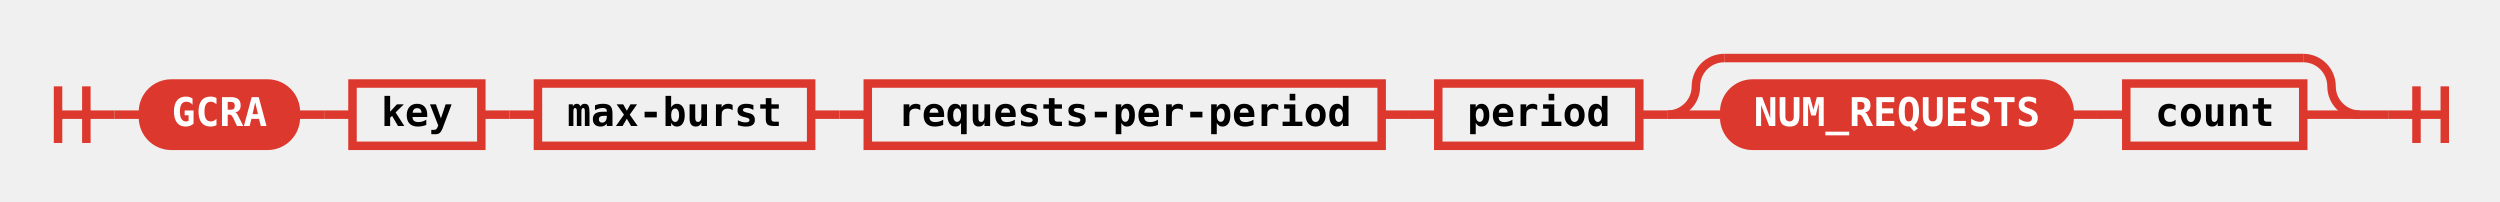
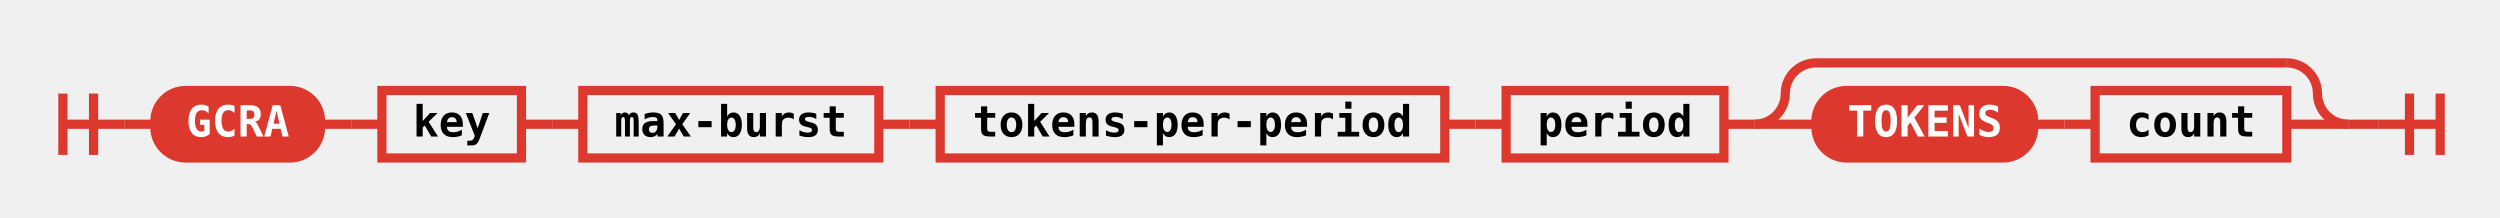
- <svg xmlns="http://www.w3.org/2000/svg" class="railroad-diagram" height="71" viewBox="0 0 883.0 71" width="883.0">
+ <svg xmlns="http://www.w3.org/2000/svg" class="railroad-diagram" height="71" viewBox="0 0 815.0 71" width="815.0">
  <defs>
    <style type="text/css">
svg.railroad-diagram { background-color: transparent; }
.terminal rect { fill: #DC382D !important; stroke: #DC382D !important; }
.terminal text { fill: white !important; font-weight: bold; }
.nonterminal rect { fill: none !important; stroke: #DC382D !important; stroke-width: 2; }
.nonterminal text { fill: #DC382D !important; font-weight: bold; }
path { stroke: #DC382D !important; stroke-width: 2; fill: none; }
circle { fill: #DC382D !important; stroke: #DC382D !important; }
</style>
  </defs>
  <g transform="translate(.5 .5)">
    <style>/*  */
	svg.railroad-diagram {
		background-color: transparent;
	}
	svg.railroad-diagram path {
		stroke-width:3;
		stroke: #DC382D;
		fill:rgba(0,0,0,0);
	}
	svg.railroad-diagram text {
		font:bold 14px monospace;
		text-anchor:middle;
	}
	svg.railroad-diagram text.label{
		text-anchor:start;
	}
	svg.railroad-diagram text.comment{
		font:italic 12px monospace;
	}
	svg.railroad-diagram rect{
		stroke-width:3;
		stroke: #DC382D;
		fill: none;
	}
	svg.railroad-diagram rect.group-box {
		stroke: #DC382D;
		stroke-dasharray: 10 5;
		fill: none;
	}

/*  */
</style>
    <g>
      <path d="M20 30v20m10 -20v20m-10 -10h20" />
    </g>
    <path d="M40 40h10" />
    <g>
      <path d="M50 40h0.0" />
-       <path d="M833.0 40h0.0" />
+       <path d="M765.0 40h0.0" />
      <g class="terminal ">
        <path d="M50.0 40h0.0" />
        <path d="M104.0 40h0.0" />
        <rect height="22" rx="10" ry="10" width="54.0" x="50.0" y="29" />
        <text x="77.0" y="44">GCRA</text>
      </g>
      <path d="M104.0 40h10" />
      <path d="M114.0 40h10" />
      <g class="non-terminal ">
        <path d="M124.0 40h0.0" />
        <path d="M169.5 40h0.0" />
        <rect height="22" width="45.5" x="124.0" y="29" />
        <text x="146.75" y="44">key</text>
      </g>
      <path d="M169.5 40h10" />
      <path d="M179.5 40h10" />
      <g class="non-terminal ">
        <path d="M189.5 40h0.0" />
        <path d="M286.0 40h0.0" />
        <rect height="22" width="96.5" x="189.5" y="29" />
        <text x="237.75" y="44">max-burst</text>
      </g>
      <path d="M286.0 40h10" />
      <path d="M296.0 40h10" />
      <g class="non-terminal ">
        <path d="M306.0 40h0.0" />
-         <path d="M487.5 40h0.0" />
-         <rect height="22" width="181.5" x="306.0" y="29" />
-         <text x="396.75" y="44">requests-per-period</text>
+         <path d="M470.5 40h0.0" />
+         <rect height="22" width="164.5" x="306.0" y="29" />
+         <text x="388.25" y="44">tokens-per-period</text>
      </g>
-       <path d="M487.5 40h10" />
-       <path d="M497.5 40h10" />
+       <path d="M470.5 40h10" />
+       <path d="M480.5 40h10" />
      <g class="non-terminal ">
-         <path d="M507.5 40h0.0" />
-         <path d="M578.5 40h0.0" />
-         <rect height="22" width="71.0" x="507.5" y="29" />
-         <text x="543.0" y="44">period</text>
+         <path d="M490.5 40h0.0" />
+         <path d="M561.5 40h0.0" />
+         <rect height="22" width="71.0" x="490.5" y="29" />
+         <text x="526.0" y="44">period</text>
      </g>
-       <path d="M578.5 40h10" />
+       <path d="M561.5 40h10" />
      <g>
-         <path d="M588.5 40h0.0" />
-         <path d="M833.0 40h0.0" />
-         <path d="M588.5 40a10 10 0 0 0 10 -10v0a10 10 0 0 1 10 -10" />
+         <path d="M571.5 40h0.0" />
+         <path d="M765.0 40h0.0" />
+         <path d="M571.5 40a10 10 0 0 0 10 -10v0a10 10 0 0 1 10 -10" />
        <g>
-           <path d="M608.5 20h204.5" />
+           <path d="M591.5 20h153.5" />
        </g>
-         <path d="M813.0 20a10 10 0 0 1 10 10v0a10 10 0 0 0 10 10" />
-         <path d="M588.5 40h20" />
+         <path d="M745.0 20a10 10 0 0 1 10 10v0a10 10 0 0 0 10 10" />
+         <path d="M571.5 40h20" />
        <g>
-           <path d="M608.5 40h0.0" />
-           <path d="M813.0 40h0.0" />
+           <path d="M591.5 40h0.0" />
+           <path d="M745.0 40h0.0" />
          <g class="terminal ">
-             <path d="M608.5 40h0.0" />
-             <path d="M730.5 40h0.0" />
-             <rect height="22" rx="10" ry="10" width="122.0" x="608.5" y="29" />
-             <text x="669.5" y="44">NUM_REQUESTS</text>
+             <path d="M591.5 40h0.0" />
+             <path d="M662.5 40h0.0" />
+             <rect height="22" rx="10" ry="10" width="71.0" x="591.5" y="29" />
+             <text x="627.0" y="44">TOKENS</text>
          </g>
-           <path d="M730.5 40h10" />
-           <path d="M740.5 40h10" />
+           <path d="M662.5 40h10" />
+           <path d="M672.5 40h10" />
          <g class="non-terminal ">
-             <path d="M750.5 40h0.0" />
-             <path d="M813.0 40h0.0" />
-             <rect height="22" width="62.5" x="750.5" y="29" />
-             <text x="781.75" y="44">count</text>
+             <path d="M682.5 40h0.0" />
+             <path d="M745.0 40h0.0" />
+             <rect height="22" width="62.5" x="682.5" y="29" />
+             <text x="713.75" y="44">count</text>
          </g>
        </g>
-         <path d="M813.0 40h20" />
+         <path d="M745.0 40h20" />
      </g>
    </g>
-     <path d="M833.0 40h10" />
-     <path d="M 843.0 40 h 20 m -10 -10 v 20 m 10 -20 v 20" />
+     <path d="M765.0 40h10" />
+     <path d="M 775.0 40 h 20 m -10 -10 v 20 m 10 -20 v 20" />
  </g>
</svg>
